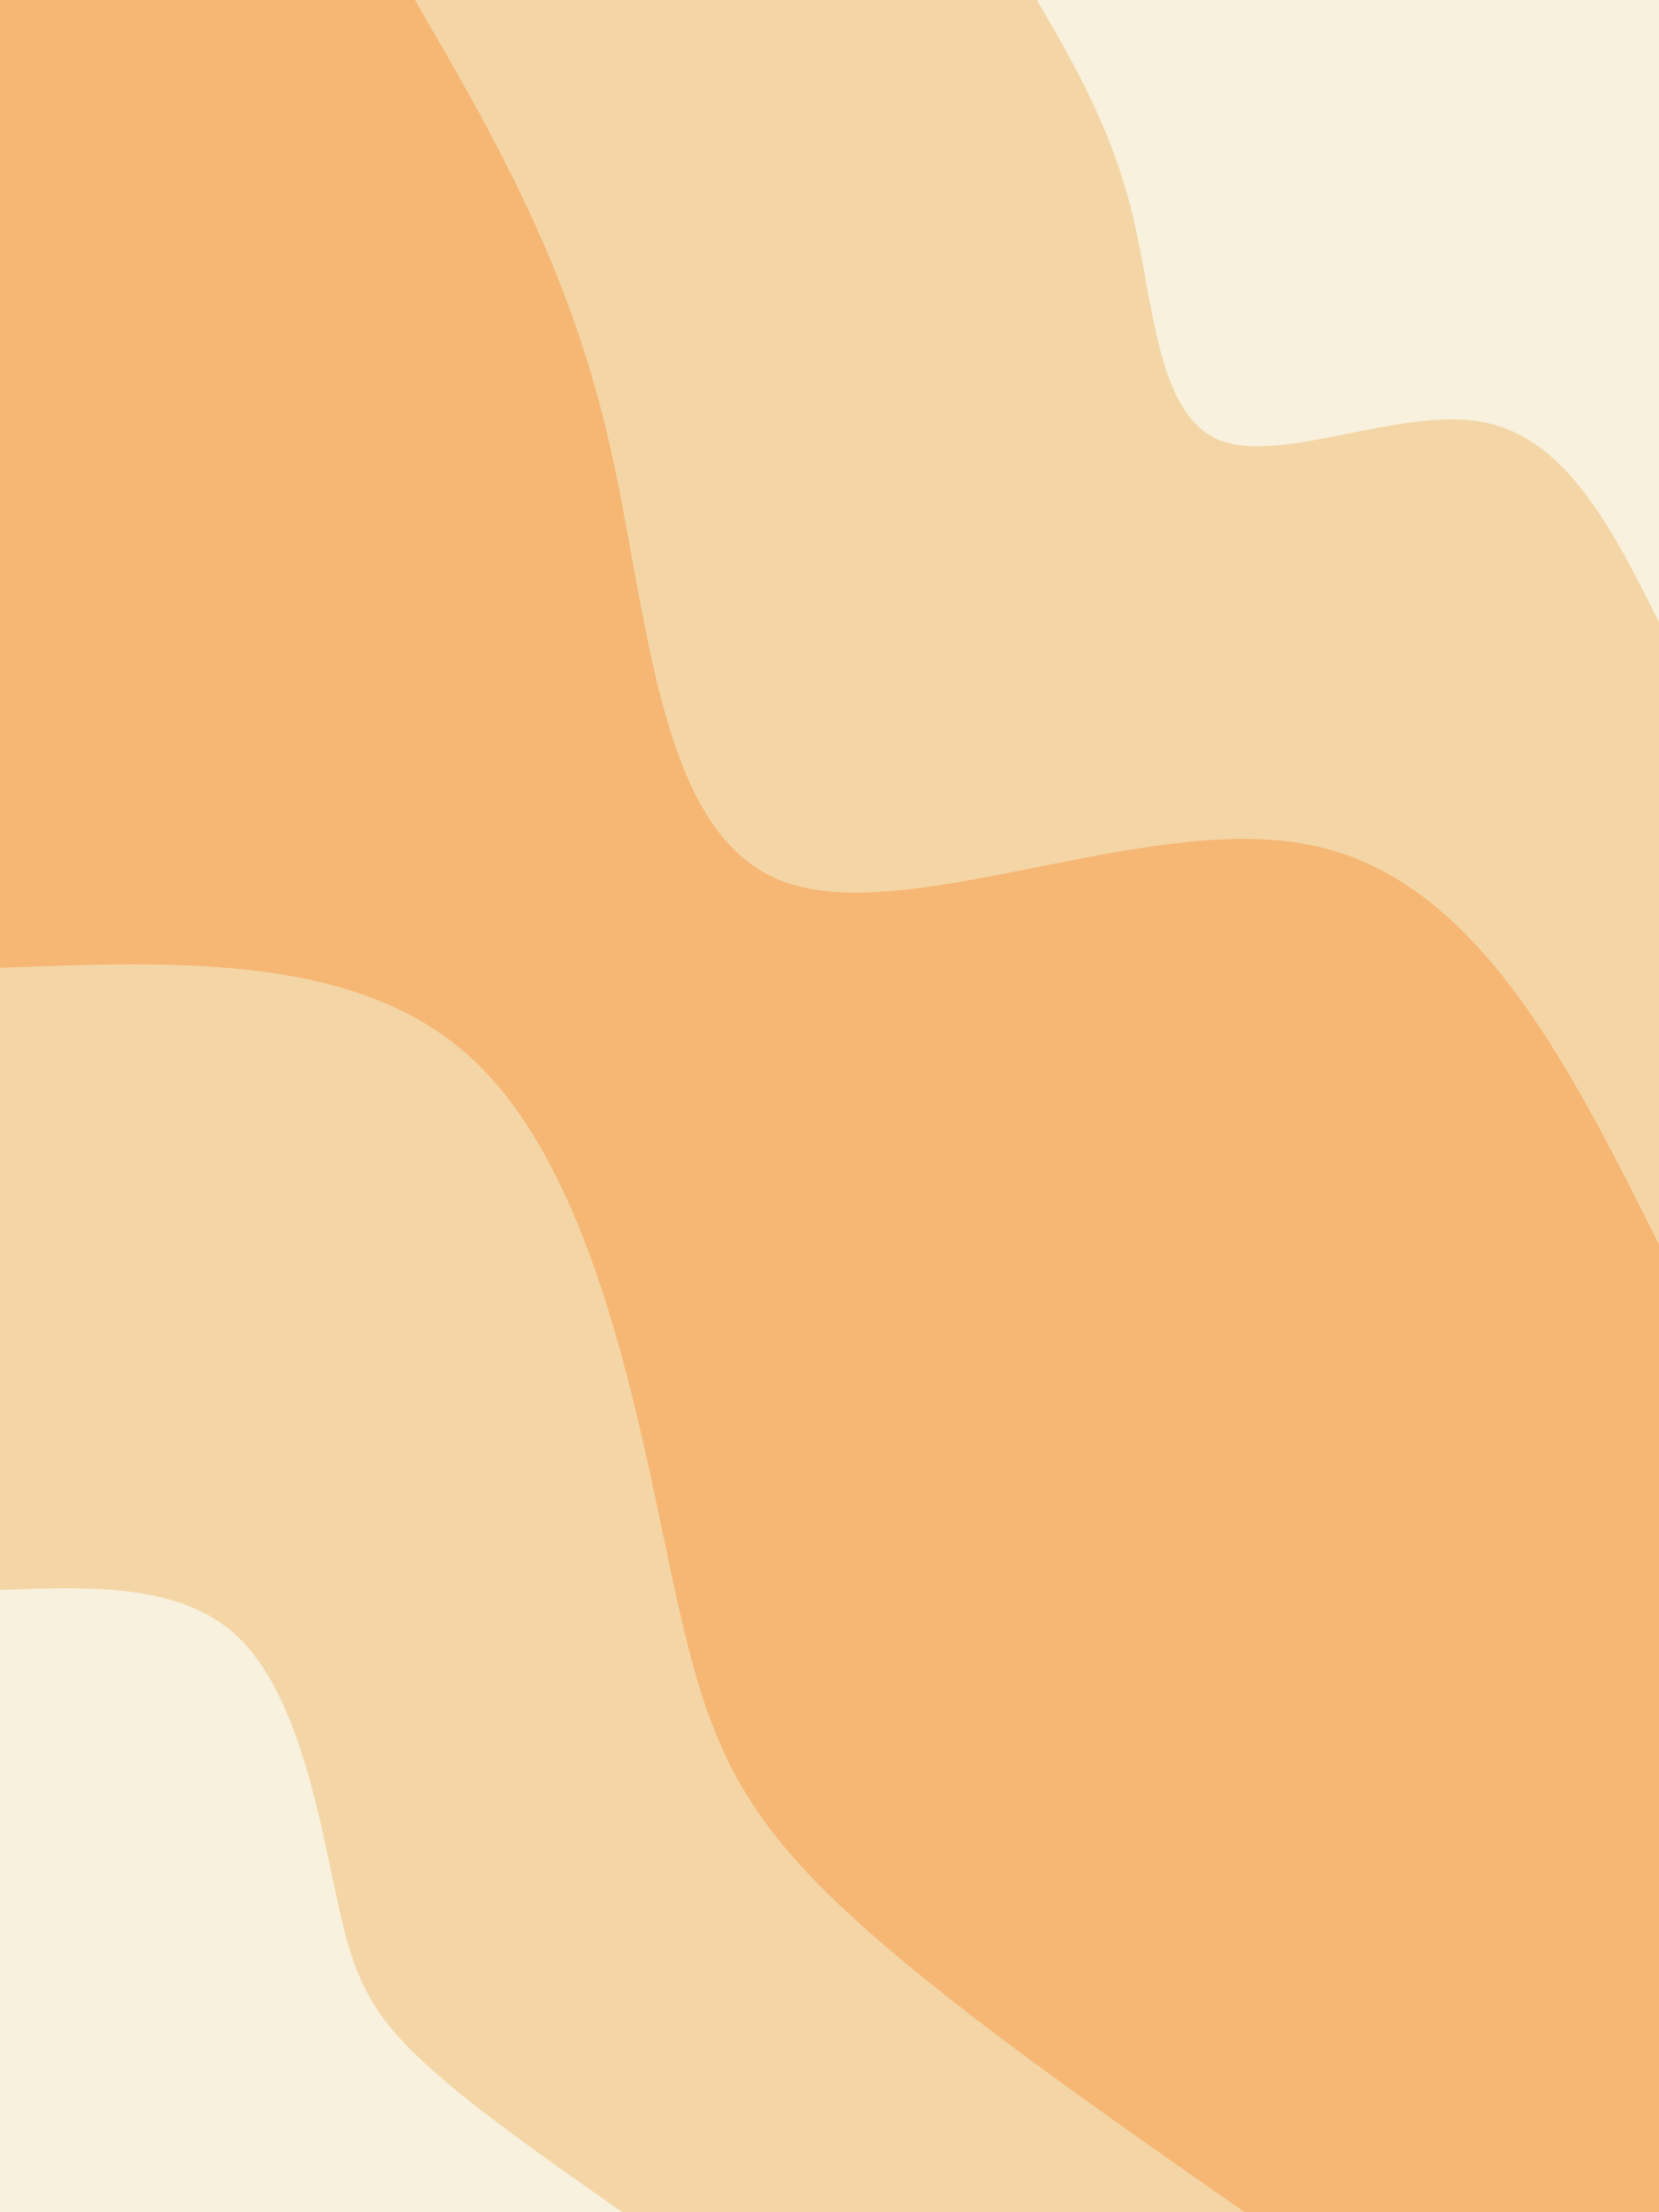
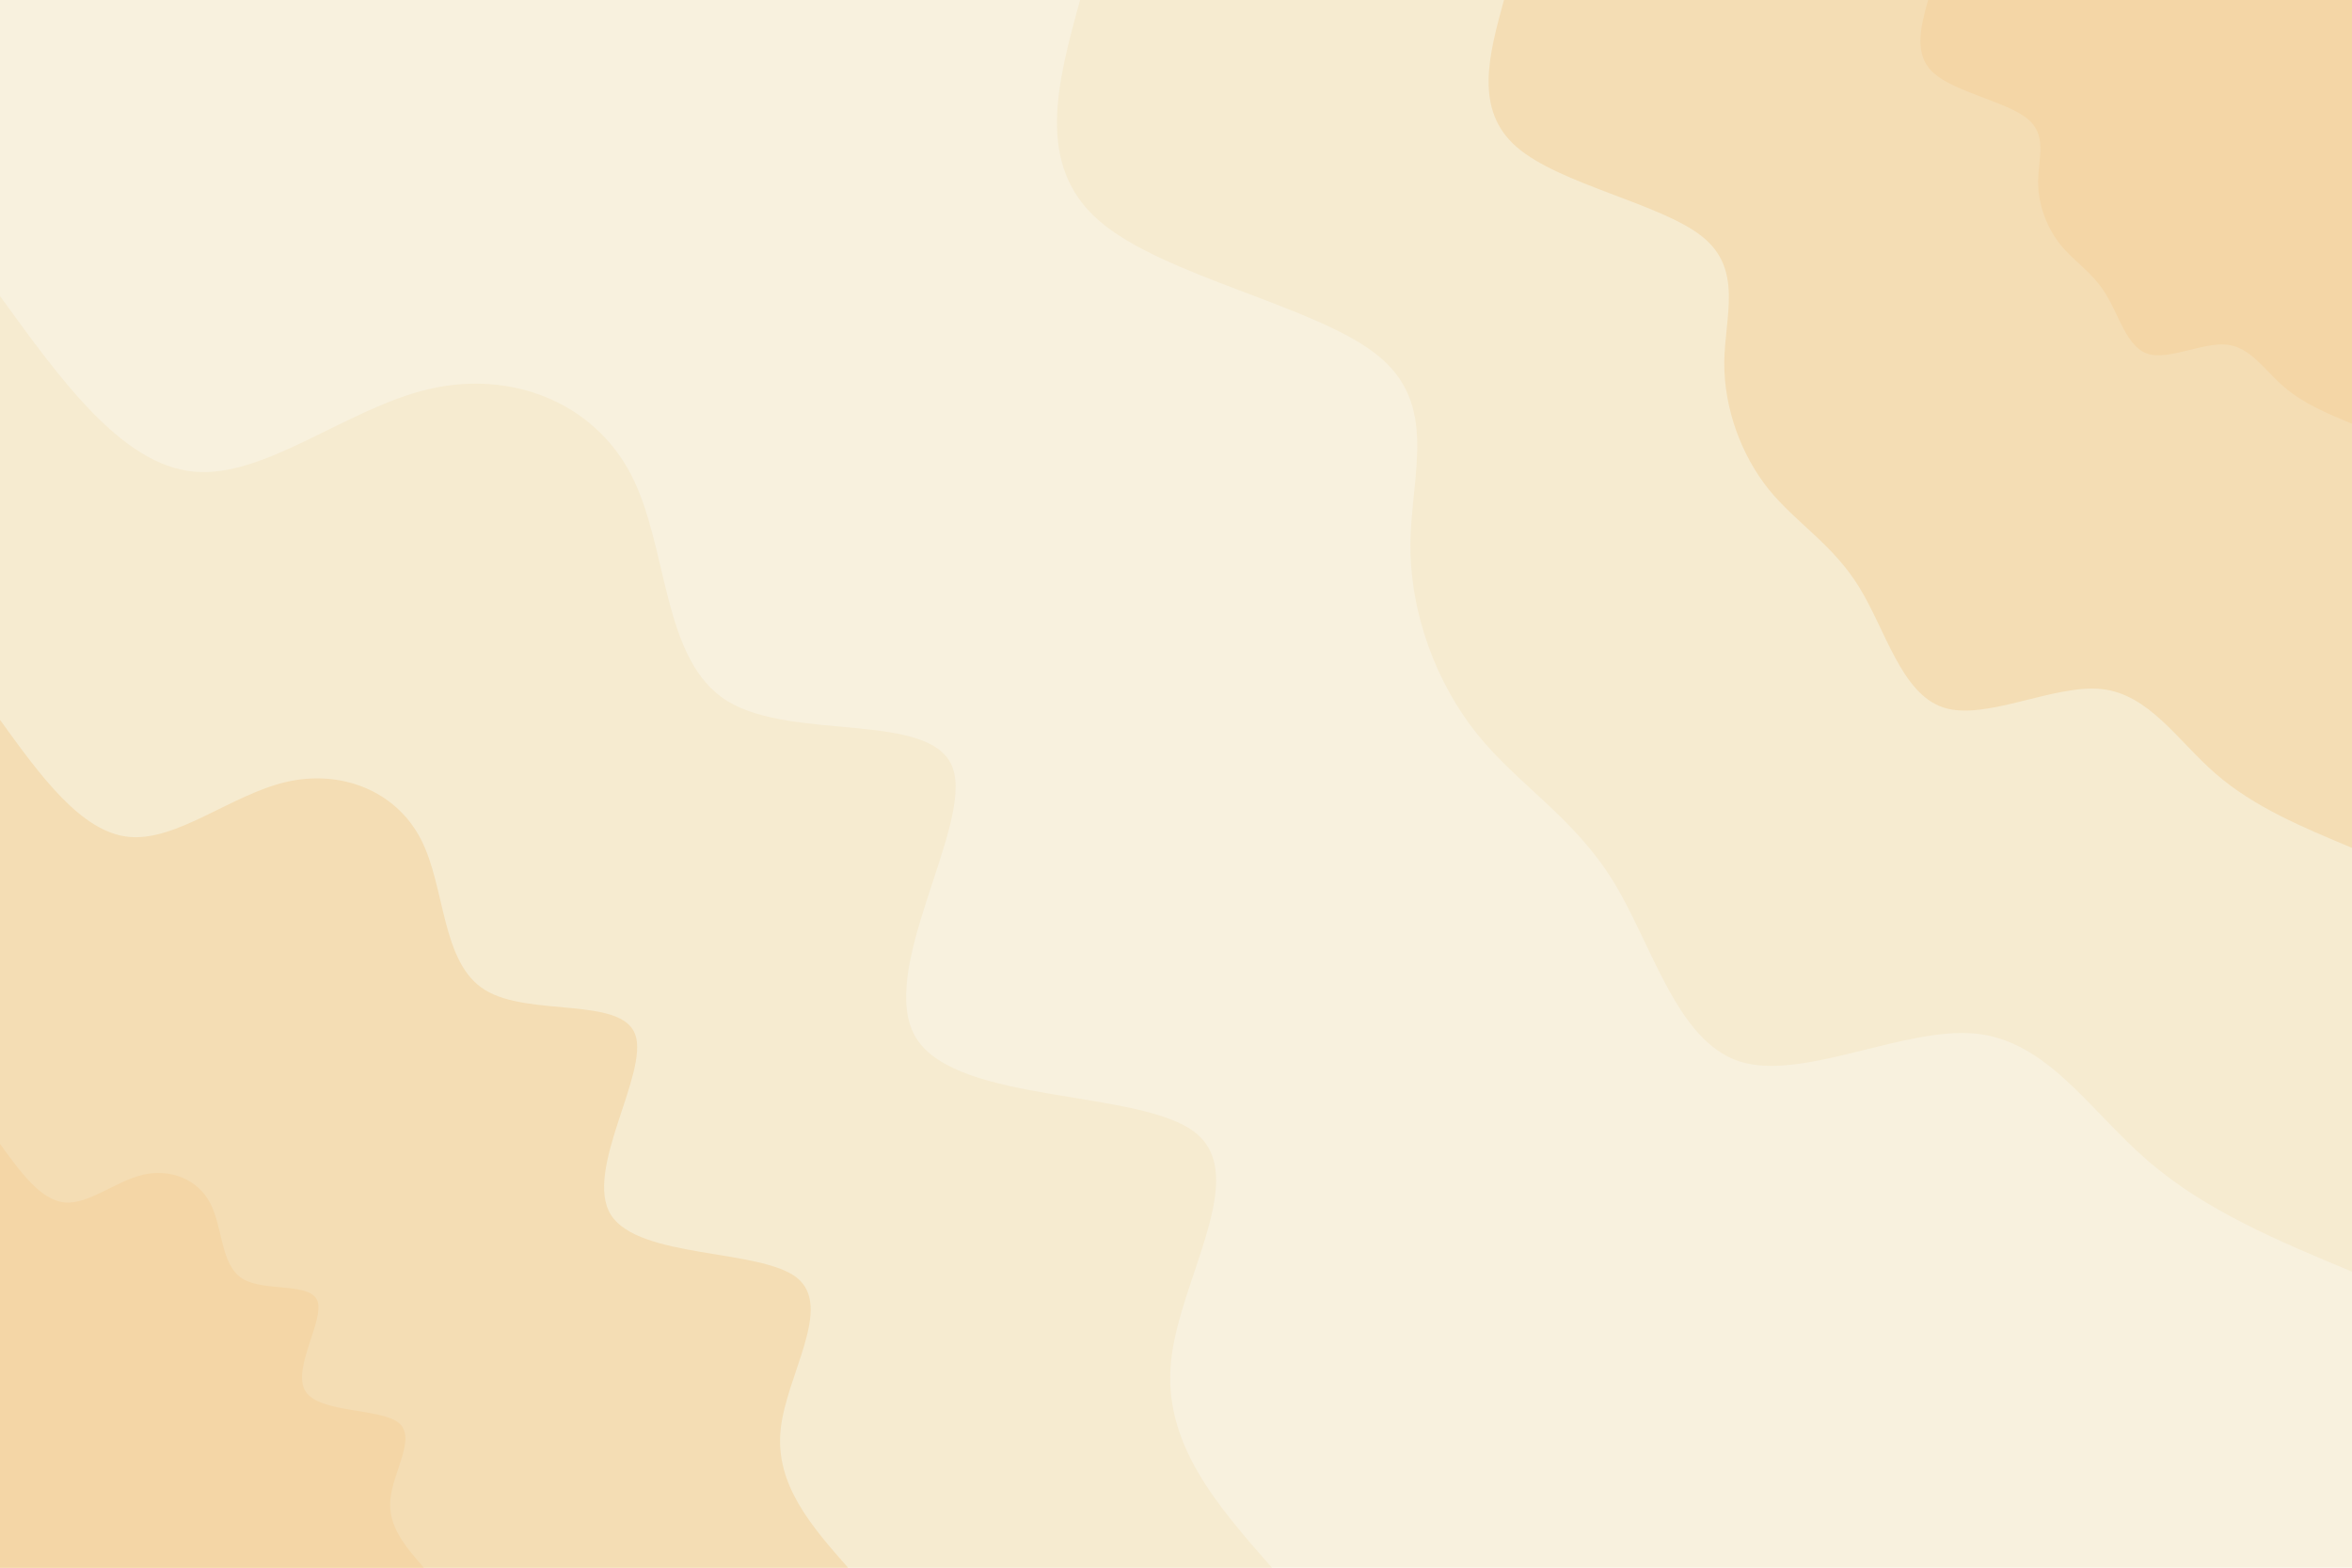
- <svg xmlns="http://www.w3.org/2000/svg" id="visual" viewBox="0 0 675 900" width="675" height="900" version="1.1">
-   <rect x="0" y="0" width="675" height="900" fill="#f6b674" />
+ <svg xmlns="http://www.w3.org/2000/svg" id="visual" viewBox="0 0 900 600" width="900" height="600" version="1.1">
+   <rect x="0" y="0" width="900" height="600" fill="#f8f1de" />
  <defs>
-     <linearGradient id="grad1_0" x1="0%" y1="0%" x2="100%" y2="100%">
-       <stop offset="30%" stop-color="#f8f1de" stop-opacity="1" />
-       <stop offset="70%" stop-color="#f8f1de" stop-opacity="1" />
+     <linearGradient id="grad1_0" x1="33.3%" y1="0%" x2="100%" y2="100%">
+       <stop offset="20%" stop-color="#f4d6a6" stop-opacity="1" />
+       <stop offset="80%" stop-color="#f4d6a6" stop-opacity="1" />
    </linearGradient>
  </defs>
  <defs>
-     <linearGradient id="grad1_1" x1="0%" y1="0%" x2="100%" y2="100%">
-       <stop offset="30%" stop-color="#f8f1de" stop-opacity="1" />
-       <stop offset="70%" stop-color="#f6b674" stop-opacity="1" />
+     <linearGradient id="grad1_1" x1="33.3%" y1="0%" x2="100%" y2="100%">
+       <stop offset="20%" stop-color="#f4d6a6" stop-opacity="1" />
+       <stop offset="80%" stop-color="#f5e4c2" stop-opacity="1" />
    </linearGradient>
  </defs>
  <defs>
-     <linearGradient id="grad2_0" x1="0%" y1="0%" x2="100%" y2="100%">
-       <stop offset="30%" stop-color="#f8f1de" stop-opacity="1" />
-       <stop offset="70%" stop-color="#f8f1de" stop-opacity="1" />
+     <linearGradient id="grad1_2" x1="33.3%" y1="0%" x2="100%" y2="100%">
+       <stop offset="20%" stop-color="#f8f1de" stop-opacity="1" />
+       <stop offset="80%" stop-color="#f5e4c2" stop-opacity="1" />
    </linearGradient>
  </defs>
  <defs>
-     <linearGradient id="grad2_1" x1="0%" y1="0%" x2="100%" y2="100%">
-       <stop offset="30%" stop-color="#f6b674" stop-opacity="1" />
-       <stop offset="70%" stop-color="#f8f1de" stop-opacity="1" />
+     <linearGradient id="grad2_0" x1="0%" y1="0%" x2="66.7%" y2="100%">
+       <stop offset="20%" stop-color="#f4d6a6" stop-opacity="1" />
+       <stop offset="80%" stop-color="#f4d6a6" stop-opacity="1" />
    </linearGradient>
  </defs>
-   <g transform="translate(675, 0)">
-     <path d="M0 506.3C-37.4 431.6 -74.8 357 -142.4 343.7C-209.9 330.4 -307.7 378.5 -358 358C-408.2 337.4 -411 248.3 -427.8 177.2C-444.5 106.1 -475.4 53 -506.2 0L0 0Z" fill="#f4d6a6" />
-     <path d="M0 253.1C-18.7 215.8 -37.4 178.5 -71.2 171.8C-105 165.2 -153.9 189.3 -179 179C-204.1 168.7 -205.5 124.1 -213.9 88.6C-222.3 53 -237.7 26.5 -253.1 0L0 0Z" fill="#f8f1de" />
+   <defs>
+     <linearGradient id="grad2_1" x1="0%" y1="0%" x2="66.7%" y2="100%">
+       <stop offset="20%" stop-color="#f5e4c2" stop-opacity="1" />
+       <stop offset="80%" stop-color="#f4d6a6" stop-opacity="1" />
+     </linearGradient>
+   </defs>
+   <defs>
+     <linearGradient id="grad2_2" x1="0%" y1="0%" x2="66.7%" y2="100%">
+       <stop offset="20%" stop-color="#f5e4c2" stop-opacity="1" />
+       <stop offset="80%" stop-color="#f8f1de" stop-opacity="1" />
+     </linearGradient>
+   </defs>
+   <g transform="translate(900, 0)">
+     <path d="M0 486.7C-28.1 475 -56.2 463.3 -78.3 444.1C-100.4 425 -116.5 398.4 -144 395.6C-171.5 392.9 -210.5 414 -234.5 406.2C-258.5 398.3 -267.7 361.6 -282.8 337.1C-298 312.6 -319.1 300.4 -334.8 280.9C-350.4 261.4 -360.5 234.7 -360.3 208C-360 181.3 -349.4 154.6 -373.1 135.8C-396.7 116.9 -454.7 105.9 -479.4 84.5C-504 63.2 -495.4 31.6 -486.7 0L0 0Z" fill="#f6ebd0" />
+     <path d="M0 324.5C-18.7 316.7 -37.5 308.9 -52.2 296.1C-66.9 283.3 -77.7 265.6 -96 263.7C-114.3 261.9 -140.3 276 -156.3 270.8C-172.4 265.6 -178.5 241 -188.6 224.7C-198.6 208.4 -212.7 200.2 -223.2 187.3C-233.6 174.3 -240.3 156.5 -240.2 138.7C-240 120.9 -232.9 103.1 -248.7 90.5C-264.5 77.9 -303.1 70.6 -319.6 56.3C-336 42.1 -330.3 21.1 -324.5 0L0 0Z" fill="#f4ddb4" />
+     <path d="M0 162.2C-9.4 158.3 -18.7 154.4 -26.1 148C-33.5 141.7 -38.8 132.8 -48 131.9C-57.2 131 -70.2 138 -78.2 135.4C-86.2 132.8 -89.2 120.5 -94.3 112.4C-99.3 104.2 -106.4 100.1 -111.6 93.6C-116.8 87.1 -120.2 78.2 -120.1 69.3C-120 60.4 -116.5 51.5 -124.4 45.3C-132.2 39 -151.6 35.3 -159.8 28.2C-168 21.1 -165.1 10.5 -162.2 0L0 0Z" fill="#f4d6a6" />
  </g>
-   <g transform="translate(0, 900)">
-     <path d="M0 -506.2C73.9 -509.1 147.7 -511.9 193.7 -467.7C239.7 -423.6 257.9 -332.5 270.8 -270.8C283.8 -209.1 291.5 -176.9 329.8 -136.6C368.2 -96.4 437.2 -48.2 506.3 0L0 0Z" fill="#f4d6a6" />
-     <path d="M0 -253.1C36.9 -254.5 73.9 -255.9 96.9 -233.9C119.9 -211.8 128.9 -166.3 135.4 -135.4C141.9 -104.6 145.7 -88.4 164.9 -68.3C184.1 -48.2 218.6 -24.1 253.1 0L0 0Z" fill="#f8f1de" />
+   <g transform="translate(0, 600)">
+     <path d="M0 -486.7C23.3 -454.5 46.6 -422.2 74 -419.5C101.3 -416.8 132.7 -443.8 164.2 -451.1C195.6 -458.4 227.1 -446.1 241.5 -418.3C255.9 -390.5 253.1 -347.3 278.3 -331.7C303.6 -316.1 356.8 -328.1 364.6 -306C372.4 -283.9 334.8 -227.7 350.7 -202.5C366.7 -177.3 436.3 -183.2 457.4 -166.5C478.5 -149.8 451.3 -110.5 448.1 -79C444.9 -47.5 465.8 -23.8 486.7 0L0 0Z" fill="#f6ebd0" />
+     <path d="M0 -324.5C15.5 -303 31.1 -281.5 49.3 -279.7C67.6 -277.9 88.5 -295.8 109.4 -300.7C130.4 -305.6 151.4 -297.4 161 -278.9C170.6 -260.4 168.7 -231.5 185.6 -221.1C202.4 -210.7 237.9 -218.7 243.1 -204C248.3 -189.2 223.2 -151.8 233.8 -135C244.5 -118.2 290.8 -122.1 304.9 -111C319 -99.8 300.8 -73.7 298.7 -52.7C296.6 -31.7 310.6 -15.8 324.5 0L0 0Z" fill="#f4ddb4" />
+     <path d="M0 -162.2C7.8 -151.5 15.5 -140.7 24.7 -139.8C33.8 -138.9 44.2 -147.9 54.7 -150.4C65.2 -152.8 75.7 -148.7 80.5 -139.4C85.3 -130.2 84.4 -115.8 92.8 -110.6C101.2 -105.4 118.9 -109.4 121.5 -102C124.1 -94.6 111.6 -75.9 116.9 -67.5C122.2 -59.1 145.4 -61.1 152.5 -55.5C159.5 -49.9 150.4 -36.8 149.4 -26.3C148.3 -15.8 155.3 -7.9 162.2 0L0 0Z" fill="#f4d6a6" />
  </g>
</svg>
